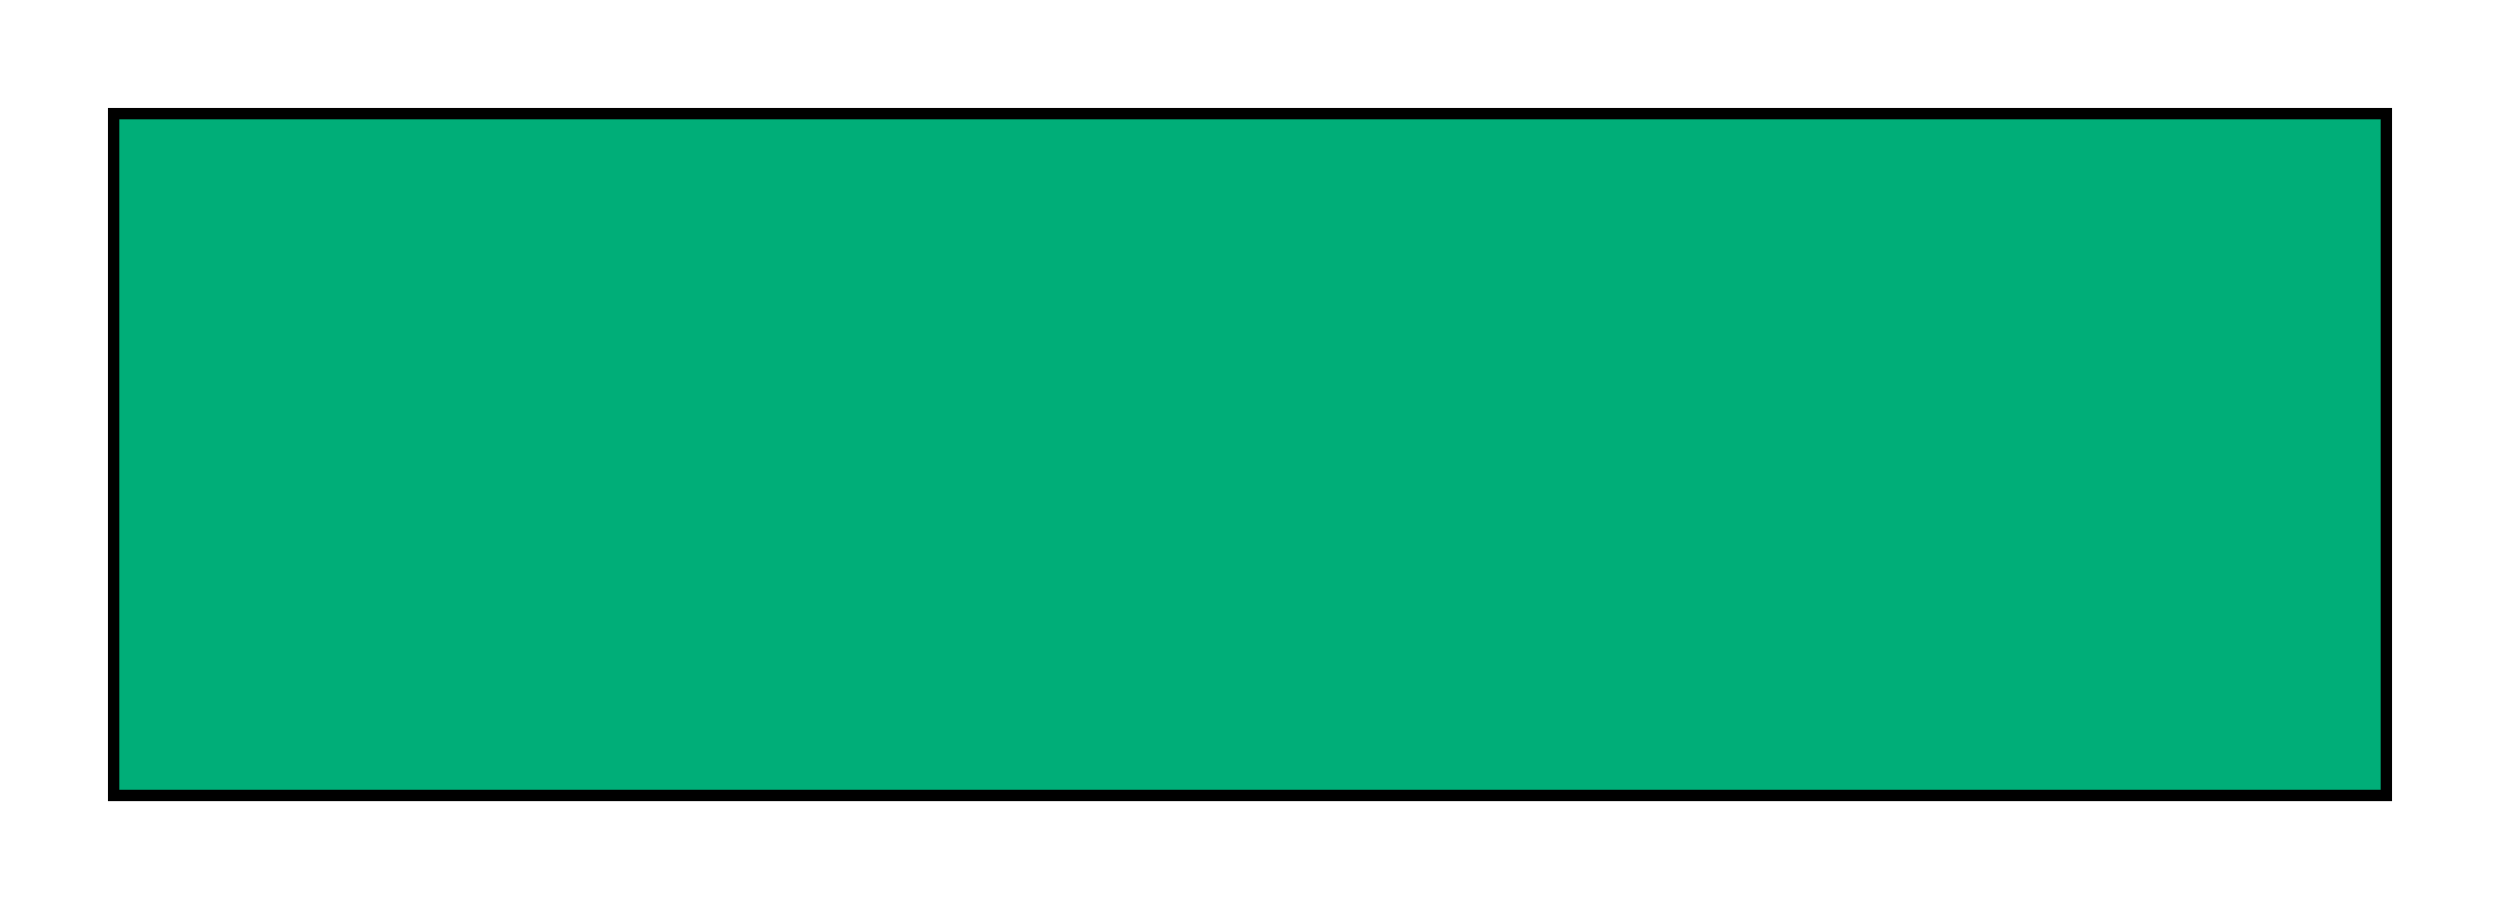
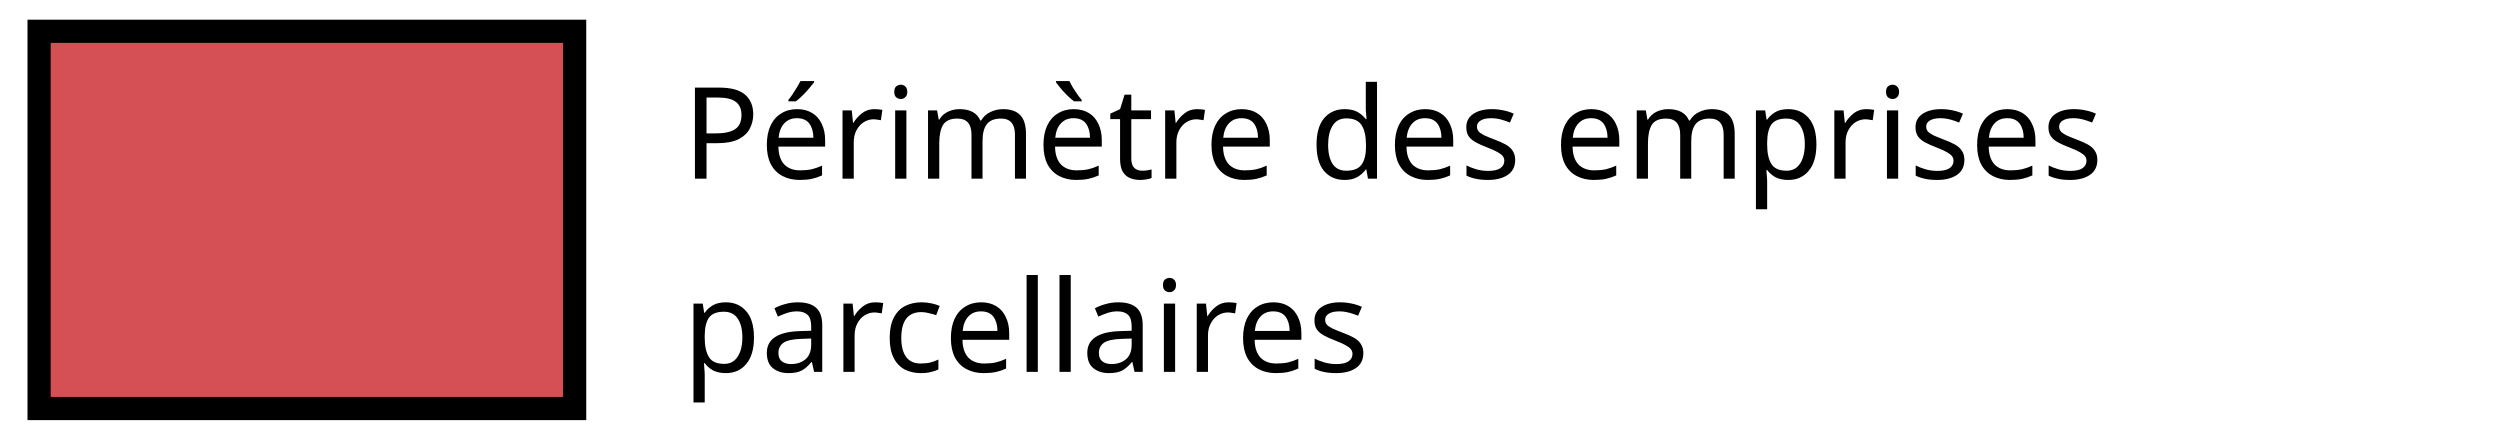
- <svg xmlns="http://www.w3.org/2000/svg" viewBox="0 0 110 40" width="110" height="40">
-   <g>
-     <rect id="button_rect" x="5" y="5" width="100" height="30" fill="#00AE78" stroke="#000000" stroke-width="0.5" />
-   </g>
+ <svg xmlns="http://www.w3.org/2000/svg" width="215.72" height="38.217" version="1.1" viewBox="0 0 215.72 38.217">
+   <rect x="3.373" y="2.699" width="46.214" height="32.552" ry="3.4636e-6" fill="#d45054" stroke="#000" stroke-width="2" />
+   <text x="58.904" y="15.418" font-family="sans-serif" font-size="11px" stroke-width=".995" style="line-height:1.25" xml:space="preserve">
+     <tspan x="58.904" y="15.418">Périmètre des emprises </tspan>
+     <tspan x="58.904" y="32.085">parcellaires</tspan>
+   </text>
</svg>
